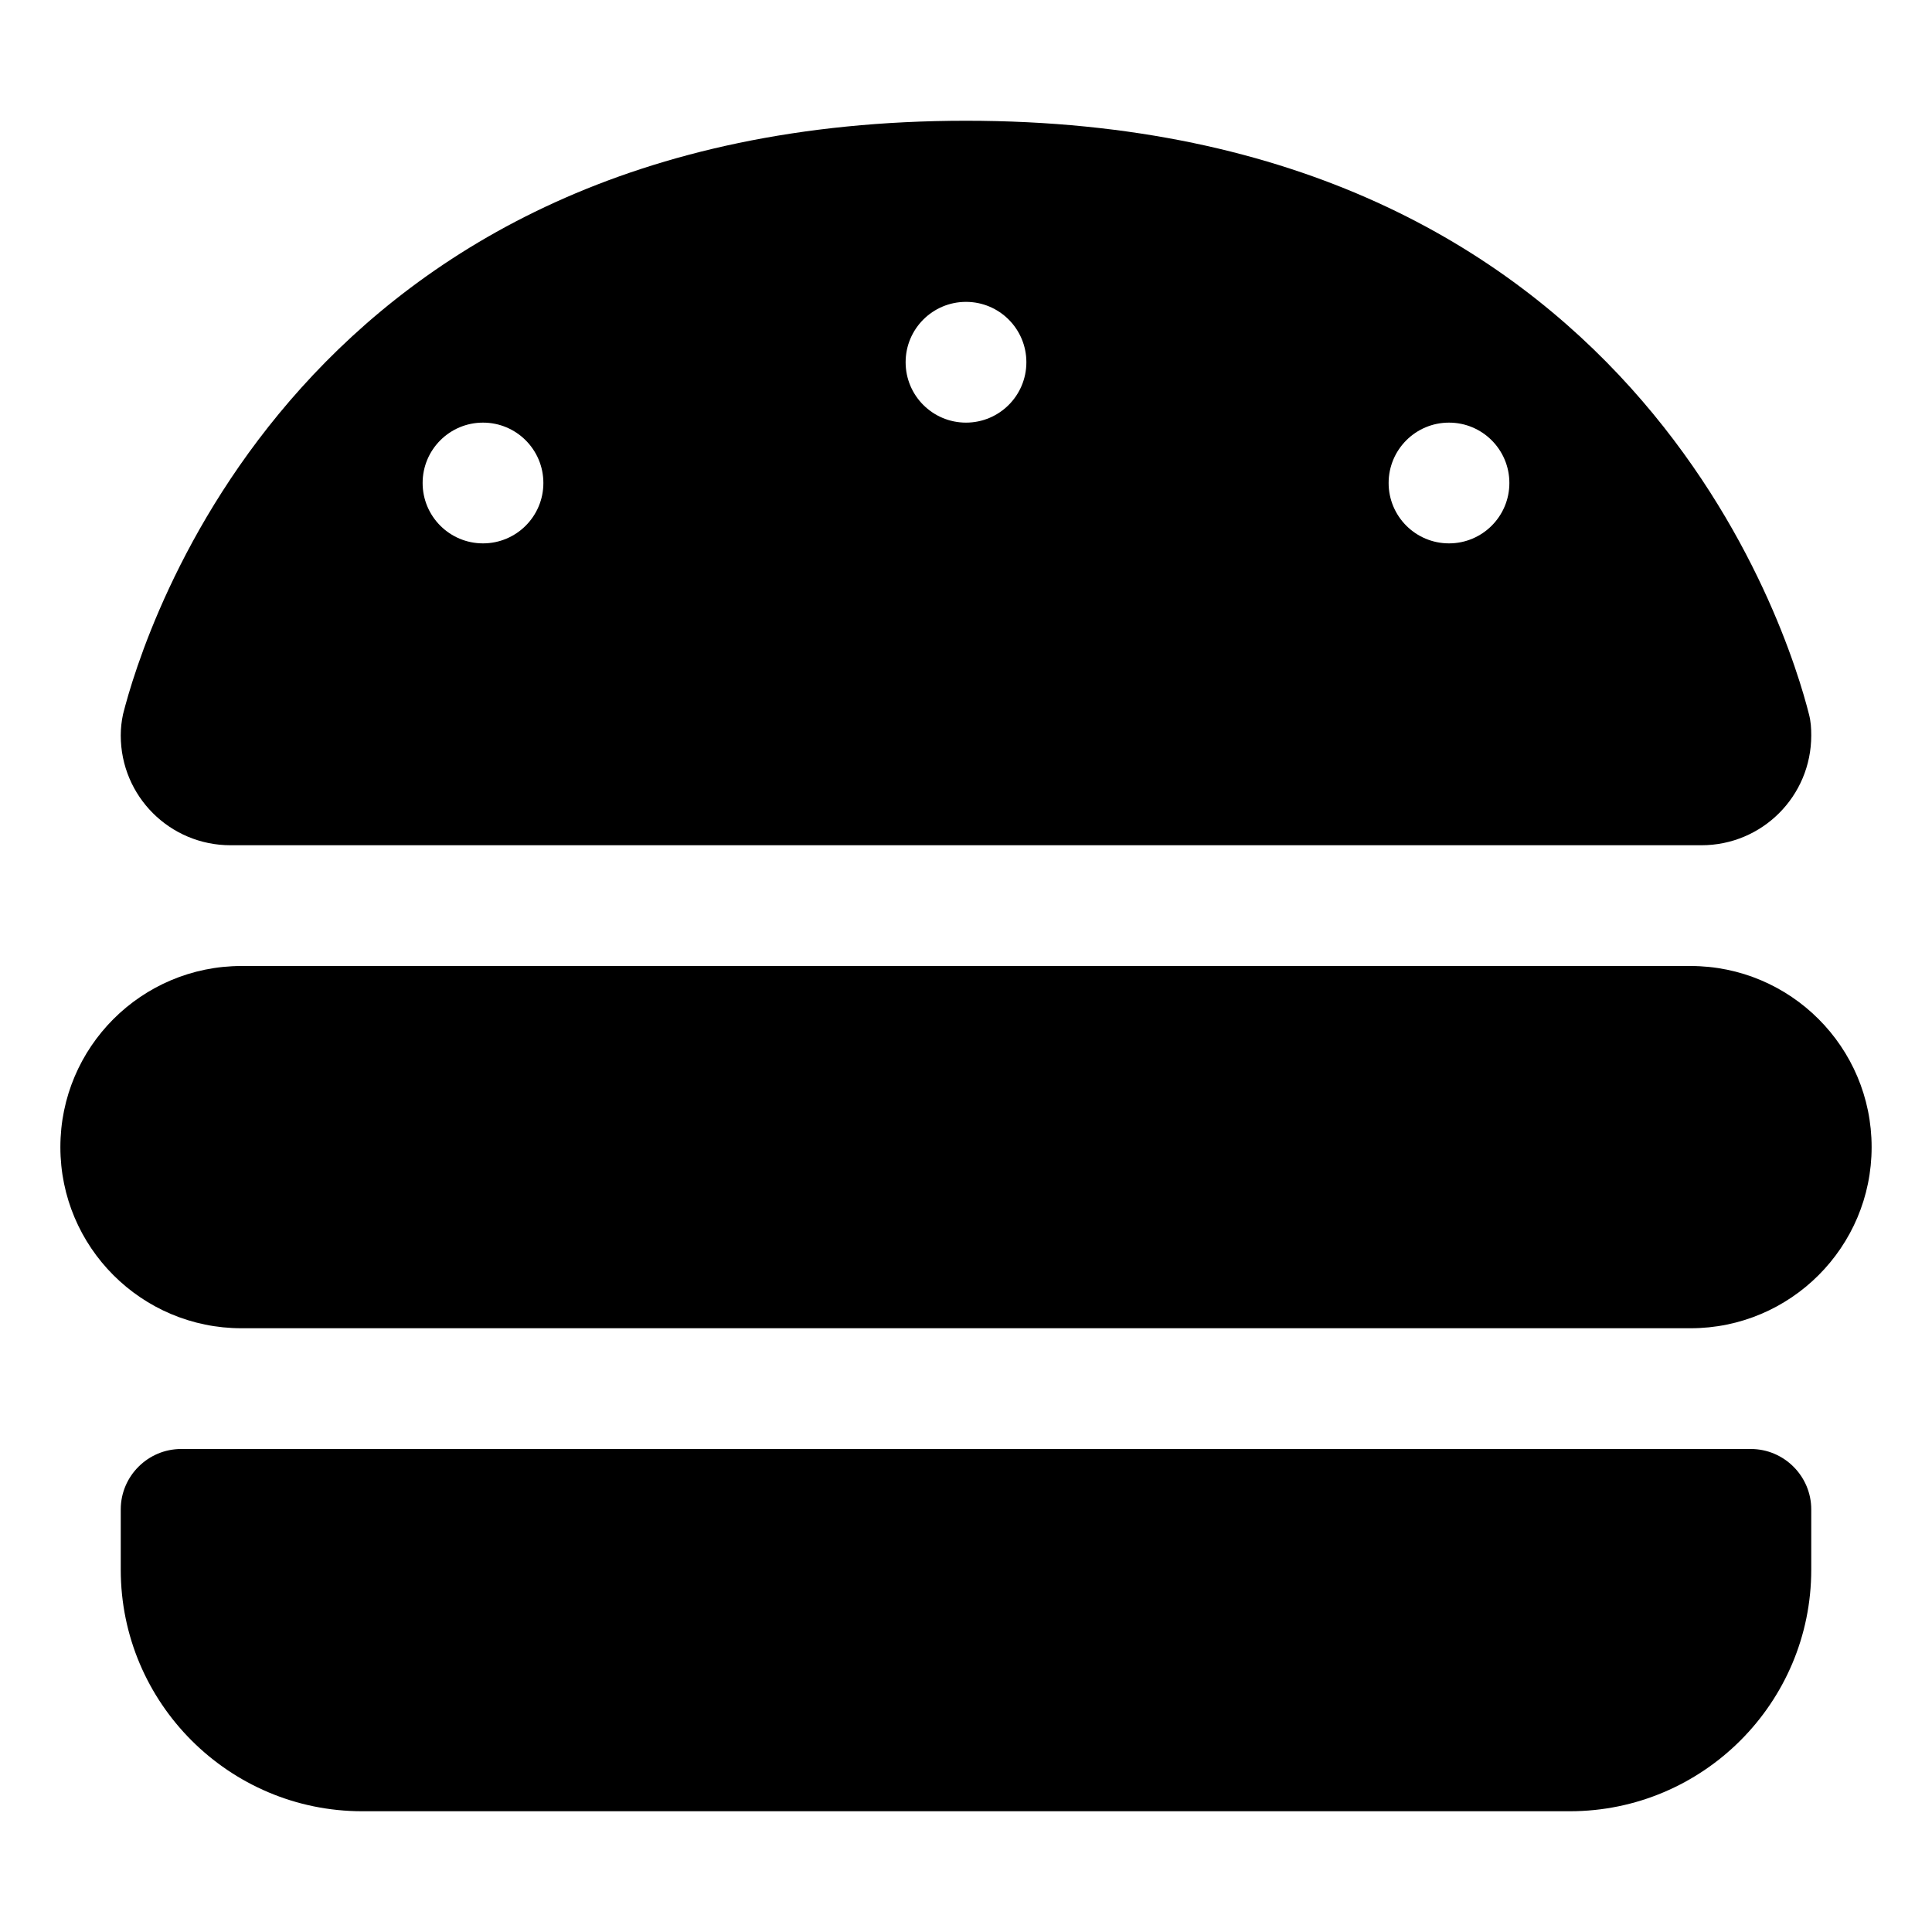
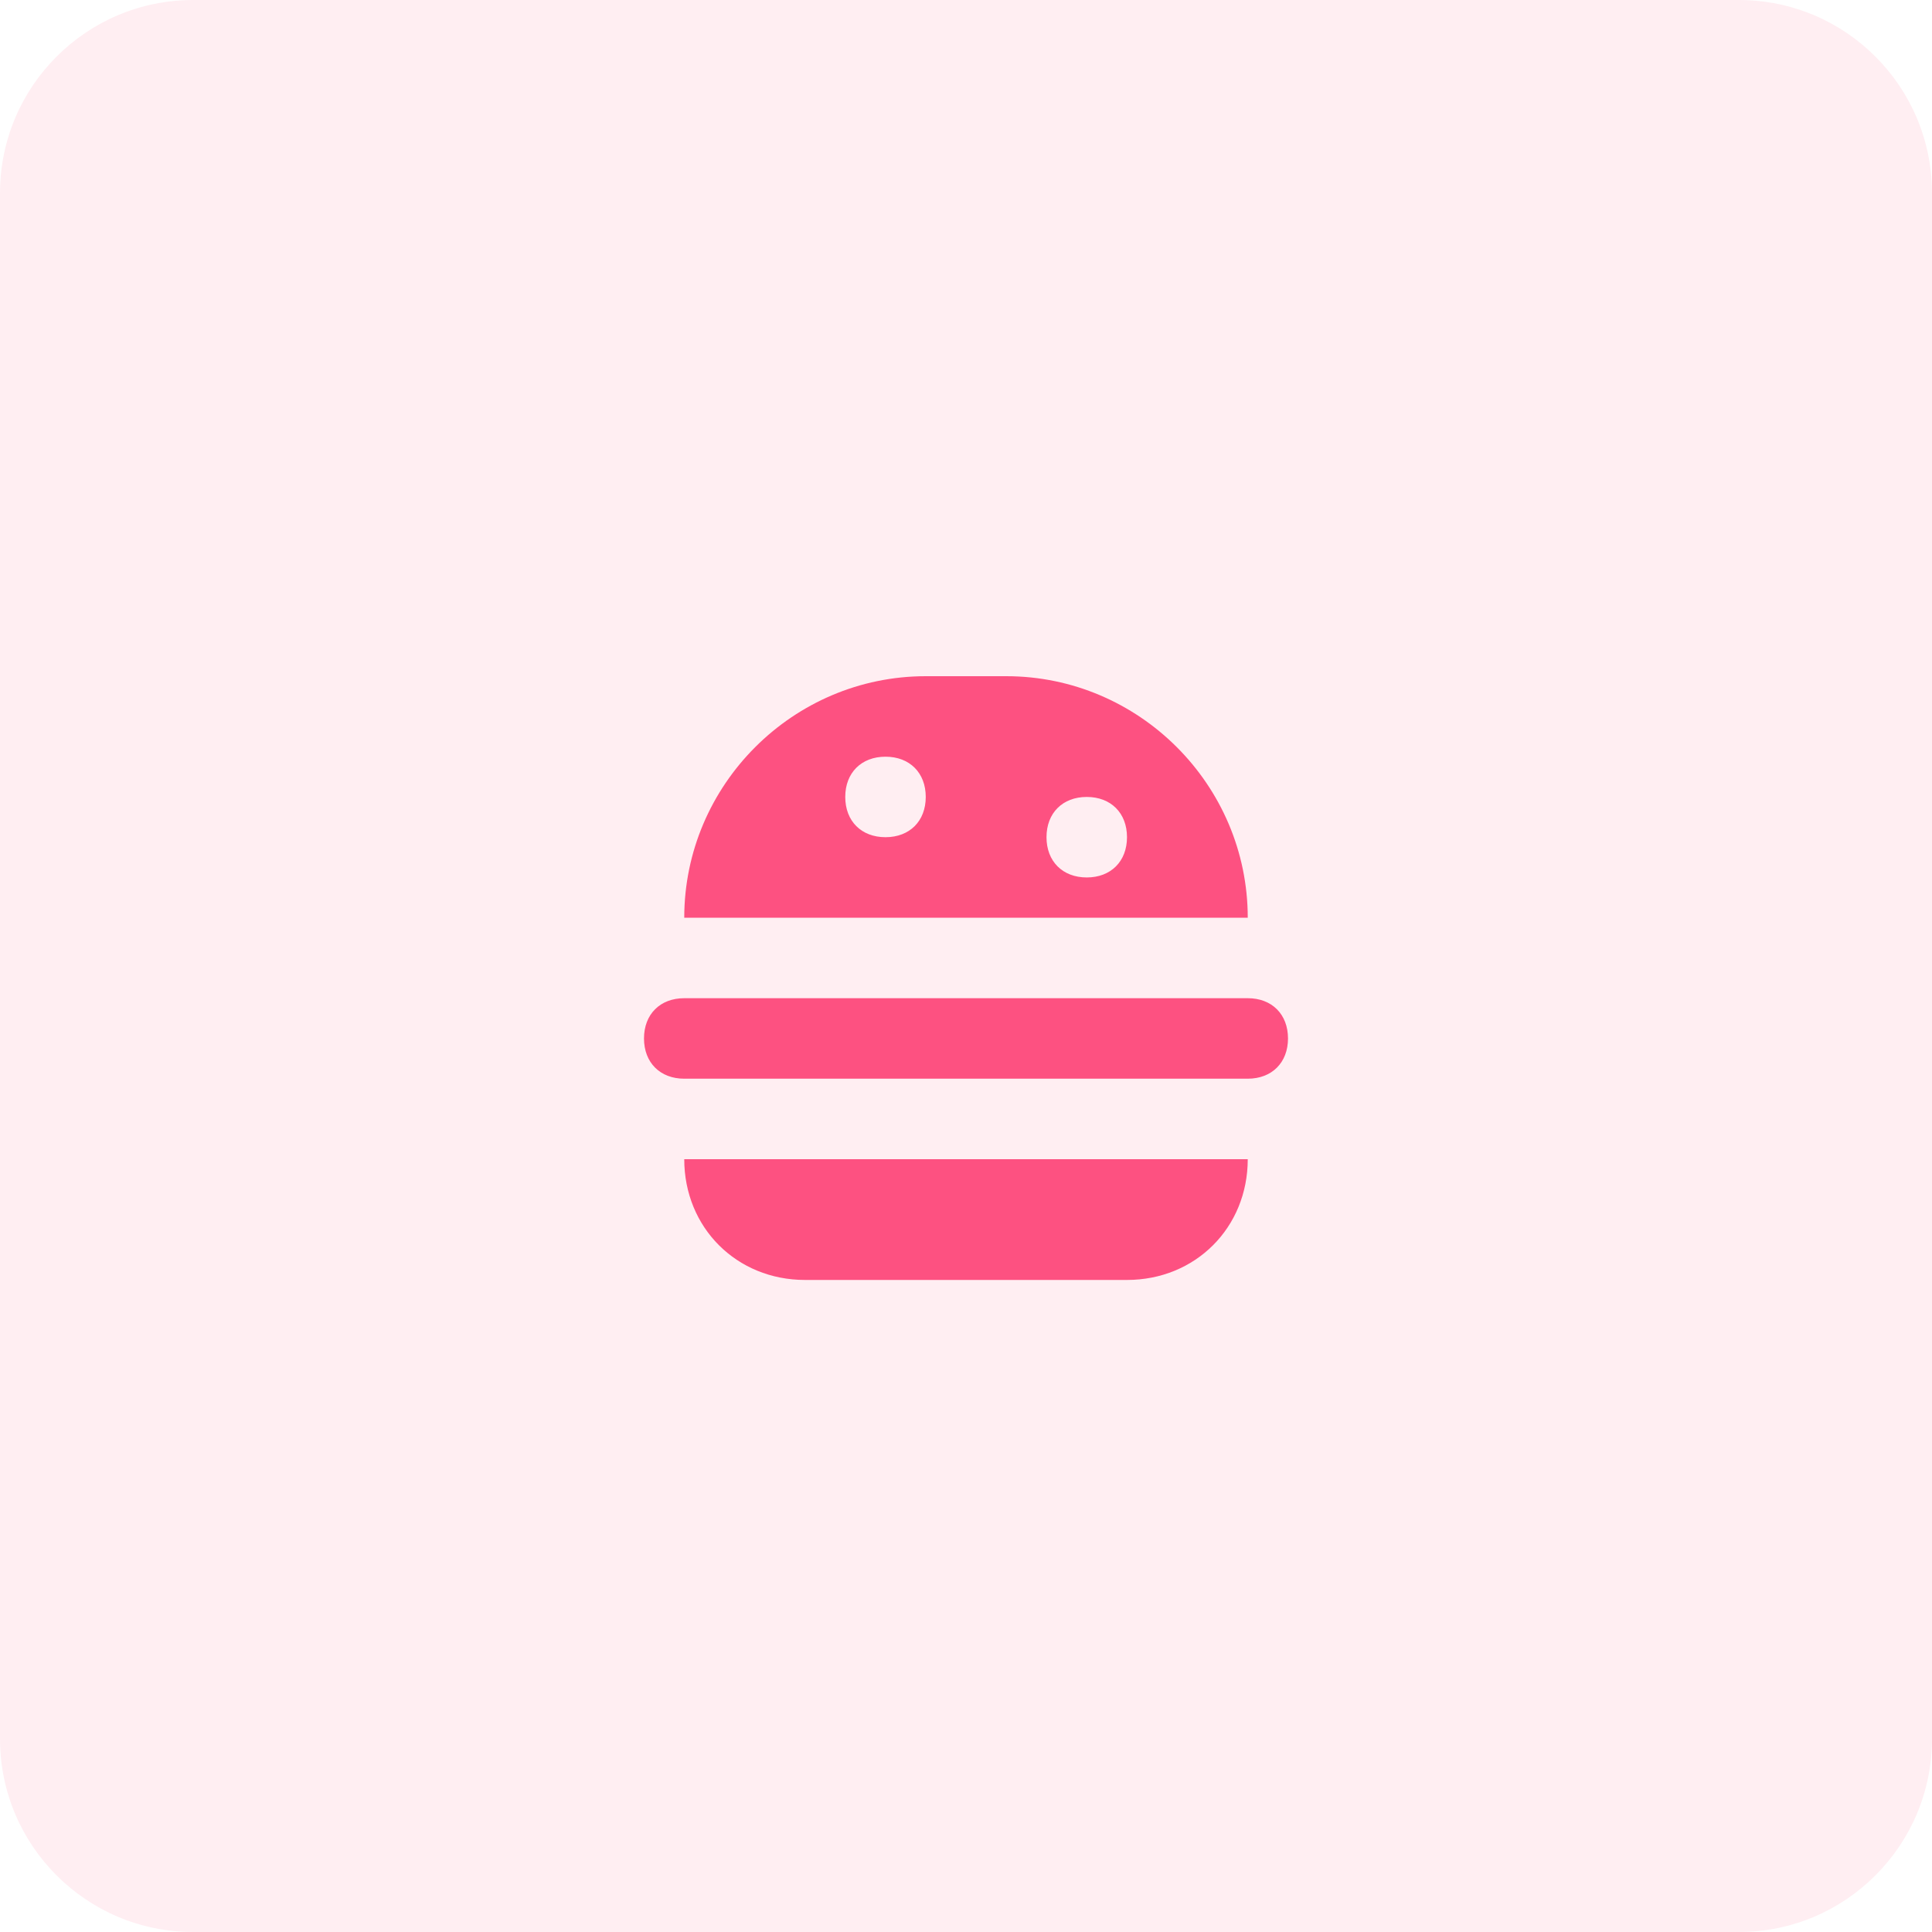
- <svg xmlns="http://www.w3.org/2000/svg" height="16" width="16" viewBox="0 0 512 512">
-   <path d="M61.1 224C45 224 32 211 32 194.9c0-1.9 .2-3.7 .6-5.6C37.9 168.3 78.8 32 256 32s218.1 136.3 223.4 157.3c.5 1.9 .6 3.7 .6 5.6c0 16.1-13 29.1-29.1 29.1H61.1zM144 128a16 16 0 1 0 -32 0 16 16 0 1 0 32 0zm240 16a16 16 0 1 0 0-32 16 16 0 1 0 0 32zM272 96a16 16 0 1 0 -32 0 16 16 0 1 0 32 0zM16 304c0-26.5 21.5-48 48-48H448c26.5 0 48 21.5 48 48s-21.5 48-48 48H64c-26.5 0-48-21.5-48-48zm16 96c0-8.8 7.2-16 16-16H464c8.8 0 16 7.2 16 16v16c0 35.3-28.7 64-64 64H96c-35.3 0-64-28.7-64-64V400z" />
+ <svg xmlns="http://www.w3.org/2000/svg" width="60" height="60" viewBox="0 0 60 60" fill="none">
+   <rect width="60" height="60" rx="6" fill="#FD5181" fill-opacity="0.1" />
+   <path d="M21.25 36C21.25 38.125 22.875 39.75 25 39.75H35C37.125 39.75 38.75 38.125 38.75 36H21.25Z" fill="#FD5181" />
+   <path d="M38.75 33.5H21.25C20.5 33.5 20 33 20 32.25C20 31.5 20.5 31 21.25 31H38.75C39.5 31 40 31.5 40 32.25C40 33 39.5 33.5 38.75 33.5Z" fill="#FD5181" />
+   <path fill-rule="evenodd" clip-rule="evenodd" d="M31.25 21H28.75C24.625 21 21.25 24.375 21.25 28.5H38.75C38.75 24.375 35.375 21 31.25 21ZM27.5 26C26.75 26 26.25 25.5 26.25 24.75C26.25 24 26.75 23.5 27.5 23.5C28.25 23.5 28.75 24 28.75 24.75C28.75 25.5 28.25 26 27.5 26ZM32.5 26C32.5 26.75 33 27.25 33.75 27.25C34.5 27.25 35 26.75 35 26C35 25.25 34.5 24.75 33.75 24.75C33 24.75 32.5 25.25 32.5 26Z" fill="#FD5181" />
</svg>
